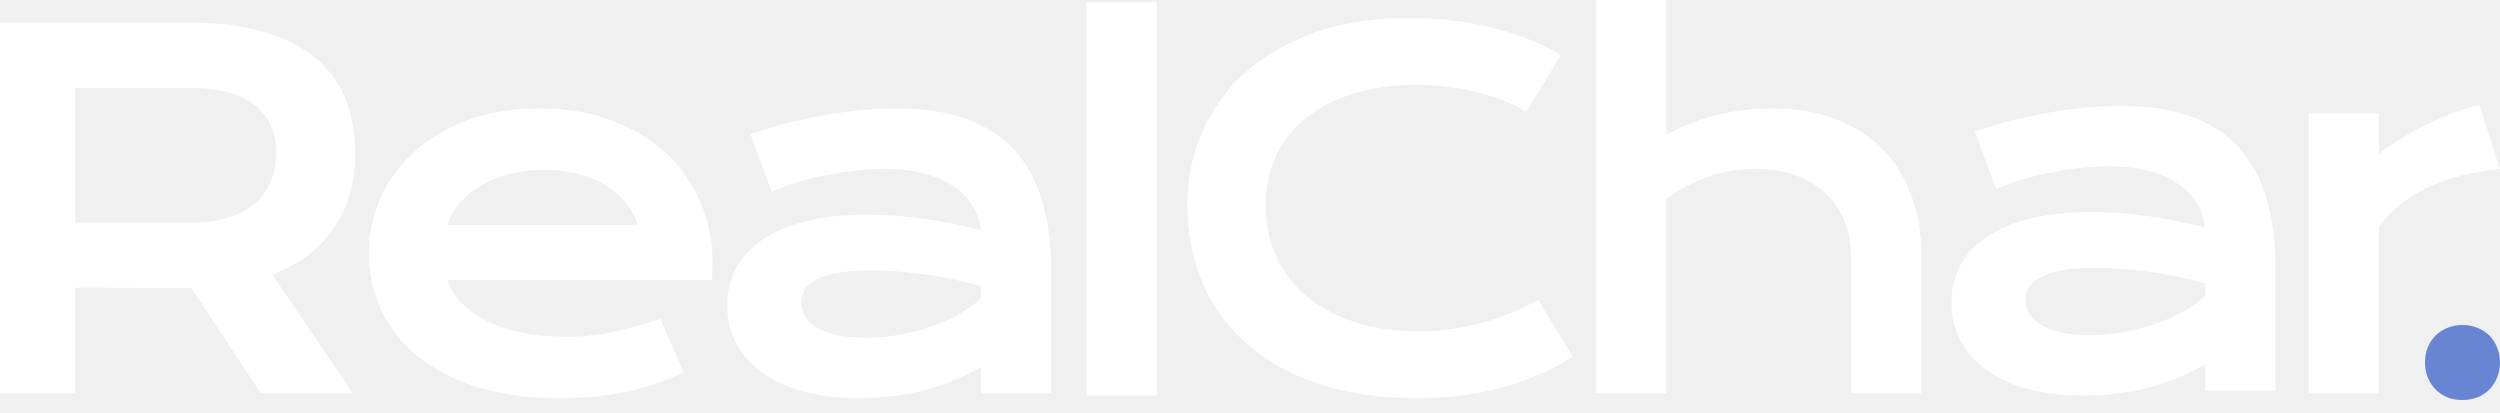
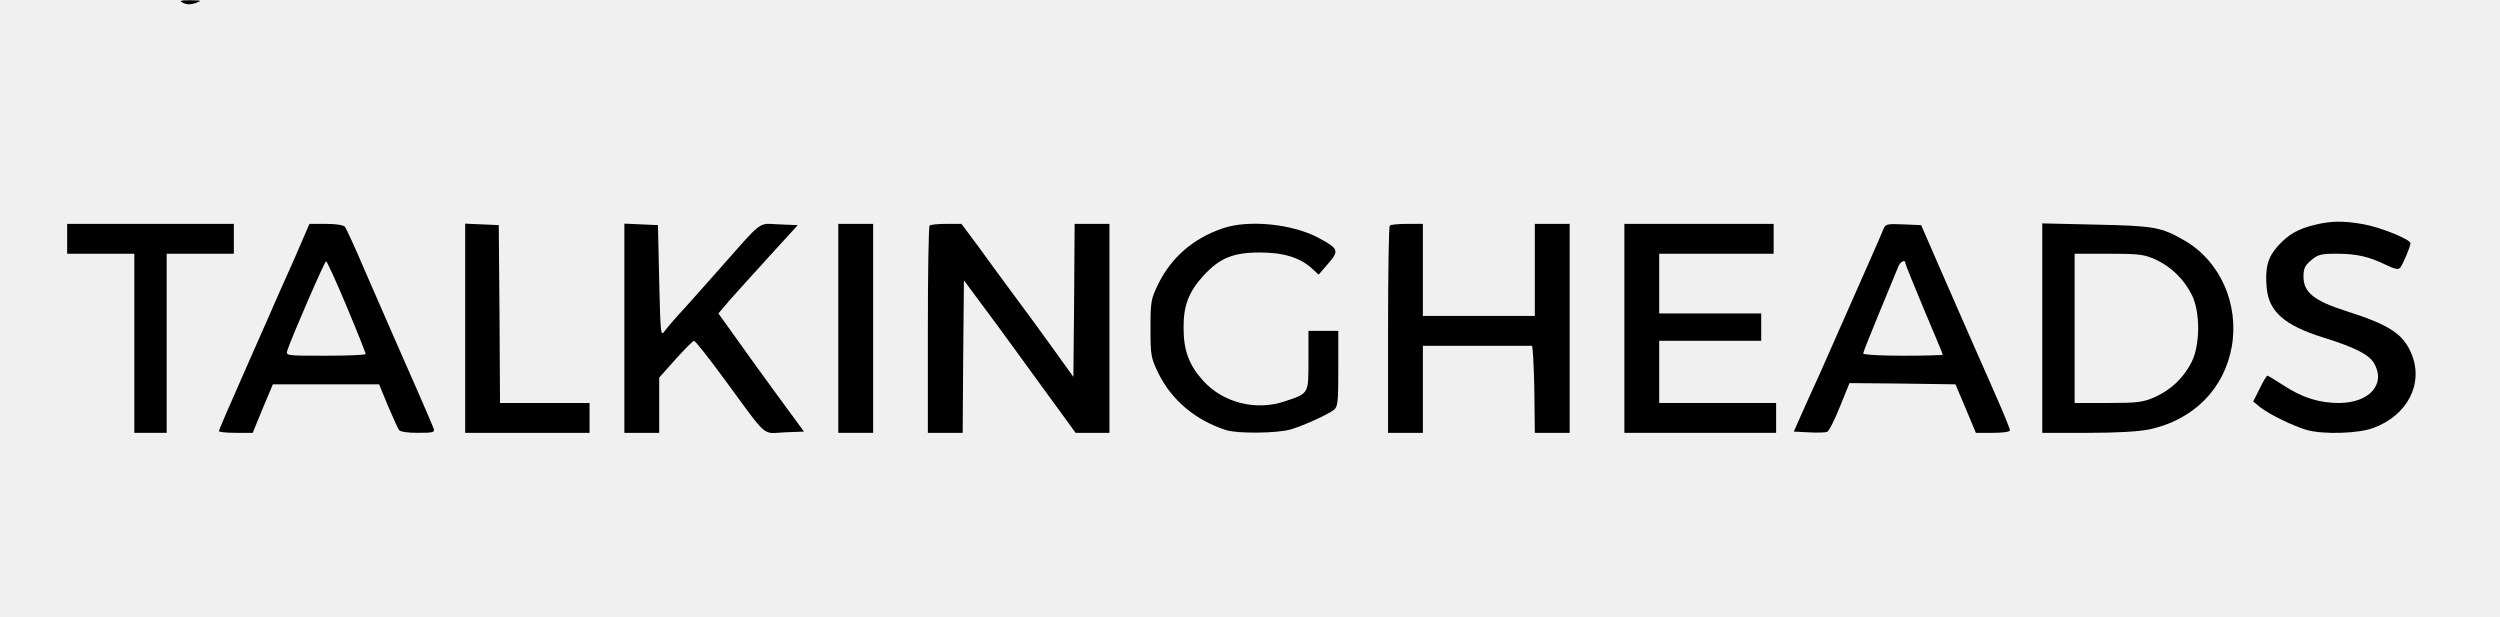
- <svg xmlns="http://www.w3.org/2000/svg" width="200" height="33" viewBox="0 0 200 33" fill="none">
-   <path d="M0 1.803H15.085C17.362 1.803 19.335 2.043 21.005 2.524C22.674 2.992 24.06 3.675 25.16 4.573C26.261 5.471 27.077 6.565 27.608 7.855C28.152 9.146 28.424 10.607 28.424 12.239C28.424 13.339 28.291 14.389 28.025 15.388C27.76 16.375 27.349 17.286 26.792 18.121C26.248 18.956 25.559 19.702 24.724 20.36C23.889 21.005 22.909 21.542 21.783 21.973L28.234 31.46H20.872L15.293 23.035H15.123L6.015 23.016V31.46H0V1.803ZM15.236 17.817C16.375 17.817 17.368 17.684 18.215 17.419C19.076 17.153 19.79 16.78 20.36 16.299C20.942 15.818 21.372 15.236 21.65 14.553C21.941 13.858 22.086 13.086 22.086 12.239C22.086 10.581 21.517 9.304 20.379 8.406C19.24 7.495 17.526 7.04 15.236 7.04H6.015V17.817H15.236Z" fill="white" />
-   <path d="M29.511 20.189C29.511 18.671 29.821 17.223 30.441 15.844C31.061 14.452 31.952 13.225 33.116 12.163C34.28 11.1 35.703 10.253 37.385 9.62C39.081 8.988 41.003 8.671 43.154 8.671C45.291 8.671 47.214 8.994 48.922 9.639C50.642 10.271 52.097 11.144 53.286 12.258C54.488 13.371 55.405 14.68 56.037 16.185C56.682 17.691 57.005 19.303 57.005 21.024C57.005 21.239 56.999 21.473 56.986 21.726C56.986 21.966 56.974 22.188 56.948 22.39H35.773C36.013 23.06 36.399 23.674 36.93 24.23C37.474 24.787 38.151 25.268 38.96 25.672C39.77 26.077 40.706 26.393 41.769 26.621C42.831 26.836 44.008 26.944 45.298 26.944C46.588 26.944 47.872 26.811 49.15 26.545C50.427 26.267 51.648 25.919 52.812 25.502L54.709 29.79C53.975 30.131 53.229 30.435 52.47 30.701C51.724 30.954 50.94 31.169 50.117 31.346C49.308 31.51 48.454 31.637 47.556 31.725C46.67 31.814 45.734 31.858 44.748 31.858C42.23 31.858 40.023 31.555 38.125 30.947C36.228 30.34 34.641 29.512 33.363 28.462C32.085 27.412 31.124 26.178 30.479 24.762C29.834 23.345 29.511 21.821 29.511 20.189ZM51.047 18.007C50.845 17.387 50.529 16.811 50.098 16.28C49.681 15.736 49.156 15.268 48.523 14.876C47.891 14.471 47.157 14.155 46.322 13.927C45.488 13.7 44.571 13.586 43.571 13.586C42.509 13.586 41.541 13.706 40.668 13.946C39.795 14.187 39.03 14.509 38.372 14.914C37.714 15.319 37.164 15.787 36.721 16.318C36.291 16.849 35.975 17.412 35.773 18.007H51.047Z" fill="white" />
-   <path d="M58.176 24.401C58.176 23.326 58.41 22.346 58.878 21.46C59.346 20.575 60.048 19.816 60.984 19.183C61.92 18.538 63.084 18.045 64.476 17.703C65.88 17.349 67.511 17.172 69.371 17.172C70.75 17.172 72.198 17.273 73.716 17.476C75.247 17.678 76.822 17.988 78.441 18.405C78.378 17.697 78.162 17.045 77.796 16.451C77.429 15.844 76.916 15.325 76.259 14.895C75.614 14.452 74.829 14.111 73.906 13.87C72.995 13.63 71.958 13.51 70.794 13.51C70.162 13.51 69.466 13.548 68.707 13.624C67.948 13.7 67.164 13.813 66.354 13.965C65.544 14.117 64.741 14.307 63.944 14.534C63.16 14.762 62.426 15.034 61.743 15.35L60.035 10.74C60.883 10.436 61.788 10.158 62.749 9.905C63.723 9.652 64.716 9.437 65.728 9.26C66.74 9.07 67.752 8.924 68.764 8.823C69.776 8.722 70.756 8.671 71.705 8.671C75.892 8.671 79.004 9.74 81.04 11.878C83.077 14.016 84.095 17.292 84.095 21.707V31.46H78.479V29.354C77.897 29.695 77.258 30.018 76.562 30.321C75.879 30.625 75.133 30.89 74.323 31.118C73.514 31.346 72.641 31.523 71.705 31.649C70.781 31.789 69.801 31.858 68.764 31.858C67.018 31.858 65.481 31.668 64.153 31.289C62.837 30.91 61.737 30.384 60.851 29.714C59.966 29.044 59.295 28.259 58.84 27.361C58.397 26.451 58.176 25.464 58.176 24.401ZM64.096 24.212C64.096 24.578 64.191 24.933 64.381 25.274C64.57 25.603 64.874 25.9 65.291 26.166C65.709 26.419 66.24 26.628 66.885 26.792C67.543 26.944 68.334 27.02 69.257 27.02C70.244 27.02 71.199 26.931 72.122 26.754C73.046 26.577 73.906 26.343 74.703 26.052C75.5 25.761 76.221 25.426 76.866 25.046C77.511 24.667 78.049 24.275 78.479 23.87V22.883C77.619 22.643 76.765 22.441 75.917 22.276C75.082 22.112 74.279 21.985 73.507 21.897C72.749 21.795 72.027 21.726 71.344 21.688C70.674 21.65 70.086 21.631 69.58 21.631C68.53 21.631 67.657 21.701 66.961 21.84C66.266 21.979 65.703 22.169 65.272 22.409C64.842 22.637 64.539 22.909 64.362 23.225C64.185 23.541 64.096 23.87 64.096 24.212Z" fill="white" />
-   <path d="M86.928 0.171H92.545V31.649H86.928V0.171Z" fill="white" />
-   <path d="M94.993 16.451C94.993 14.338 95.391 12.371 96.188 10.55C96.985 8.716 98.136 7.128 99.641 5.787C101.159 4.434 103.006 3.371 105.182 2.6C107.37 1.828 109.843 1.442 112.601 1.442C115.017 1.442 117.231 1.689 119.242 2.182C121.266 2.663 123.144 3.403 124.877 4.402L122.107 8.956C121.588 8.614 120.988 8.311 120.304 8.045C119.634 7.78 118.913 7.558 118.141 7.381C117.382 7.191 116.592 7.046 115.77 6.945C114.96 6.843 114.157 6.793 113.36 6.793C111.437 6.793 109.723 7.033 108.218 7.514C106.712 7.982 105.441 8.646 104.404 9.506C103.379 10.354 102.595 11.372 102.051 12.561C101.52 13.738 101.254 15.034 101.254 16.451C101.254 17.918 101.532 19.265 102.089 20.492C102.646 21.72 103.449 22.782 104.499 23.68C105.561 24.566 106.852 25.261 108.37 25.767C109.9 26.261 111.627 26.507 113.55 26.507C114.422 26.507 115.289 26.444 116.149 26.318C117.009 26.191 117.838 26.02 118.635 25.805C119.444 25.578 120.222 25.312 120.969 25.008C121.715 24.692 122.411 24.351 123.056 23.984L125.826 28.538C124.207 29.575 122.335 30.391 120.21 30.985C118.084 31.567 115.827 31.858 113.436 31.858C110.387 31.858 107.712 31.466 105.41 30.682C103.107 29.885 101.185 28.797 99.641 27.418C98.098 26.027 96.934 24.395 96.15 22.523C95.378 20.638 94.993 18.614 94.993 16.451Z" fill="white" />
-   <path d="M127.672 0H133.289V10.777C134.465 10.132 135.774 9.62 137.216 9.241C138.671 8.861 140.195 8.671 141.789 8.671C143.636 8.671 145.293 8.943 146.76 9.487C148.24 10.031 149.493 10.816 150.517 11.84C151.542 12.852 152.326 14.085 152.87 15.54C153.427 16.995 153.705 18.633 153.705 20.454V31.46H148.108V20.682C148.108 19.62 147.937 18.652 147.595 17.779C147.254 16.894 146.754 16.135 146.096 15.502C145.439 14.87 144.635 14.383 143.687 14.041C142.751 13.687 141.688 13.51 140.499 13.51C139.069 13.51 137.741 13.738 136.514 14.193C135.287 14.648 134.212 15.224 133.289 15.92V31.46H127.672V0Z" fill="white" />
-   <path d="M156.119 24.192C156.119 23.117 156.353 22.137 156.821 21.251C157.289 20.366 157.992 19.607 158.928 18.974C159.864 18.329 161.027 17.836 162.419 17.494C163.823 17.14 165.455 16.963 167.314 16.963C168.693 16.963 170.141 17.064 171.659 17.267C173.19 17.469 174.765 17.779 176.384 18.197C176.321 17.488 176.106 16.837 175.739 16.242C175.372 15.635 174.86 15.116 174.202 14.686C173.557 14.243 172.773 13.902 171.849 13.662C170.938 13.421 169.901 13.301 168.737 13.301C168.105 13.301 167.409 13.339 166.65 13.415C165.891 13.491 165.107 13.605 164.297 13.757C163.488 13.908 162.685 14.098 161.888 14.326C161.103 14.553 160.37 14.825 159.687 15.142L157.979 10.531C158.826 10.227 159.731 9.949 160.692 9.696C161.666 9.443 162.659 9.228 163.671 9.051C164.683 8.861 165.695 8.716 166.707 8.614C167.719 8.513 168.699 8.463 169.648 8.463C173.835 8.463 176.947 9.532 178.984 11.669C181.02 13.807 182.039 17.083 182.039 21.498V31.251H176.422V29.145C175.84 29.486 175.201 29.809 174.506 30.113C173.823 30.416 173.076 30.682 172.267 30.91C171.457 31.137 170.584 31.314 169.648 31.441C168.725 31.58 167.744 31.649 166.707 31.649C164.961 31.649 163.425 31.46 162.096 31.08C160.781 30.701 159.68 30.176 158.795 29.505C157.909 28.835 157.239 28.051 156.783 27.152C156.341 26.242 156.119 25.255 156.119 24.192ZM162.039 24.003C162.039 24.37 162.134 24.724 162.324 25.065C162.514 25.394 162.817 25.692 163.235 25.957C163.652 26.21 164.184 26.419 164.829 26.583C165.486 26.735 166.277 26.811 167.2 26.811C168.187 26.811 169.142 26.722 170.066 26.545C170.989 26.368 171.849 26.134 172.646 25.843C173.443 25.552 174.164 25.217 174.809 24.838C175.454 24.458 175.992 24.066 176.422 23.661V22.674C175.562 22.434 174.708 22.232 173.861 22.067C173.026 21.903 172.222 21.776 171.451 21.688C170.692 21.587 169.971 21.517 169.288 21.479C168.617 21.441 168.029 21.422 167.523 21.422C166.473 21.422 165.6 21.492 164.905 21.631C164.209 21.77 163.646 21.96 163.216 22.2C162.786 22.428 162.482 22.7 162.305 23.016C162.128 23.332 162.039 23.661 162.039 24.003Z" fill="white" />
-   <path d="M184.688 9.07H190.304V12.296C191.544 11.372 192.853 10.575 194.232 9.905C195.611 9.234 196.983 8.722 198.349 8.368L200 13.51C197.837 13.725 195.933 14.212 194.289 14.971C192.657 15.717 191.329 16.773 190.304 18.14V31.46H184.688V9.07Z" fill="white" />
-   <path d="M195.745 31.771C196.119 31.924 196.535 32 196.992 32C197.46 32 197.875 31.924 198.239 31.771C198.613 31.605 198.93 31.389 199.19 31.121C199.449 30.841 199.647 30.522 199.782 30.166C199.927 29.796 200 29.408 200 29C200 28.58 199.927 28.191 199.782 27.834C199.647 27.465 199.449 27.146 199.19 26.879C198.93 26.611 198.613 26.401 198.239 26.248C197.875 26.083 197.46 26 196.992 26C196.535 26 196.119 26.083 195.745 26.248C195.382 26.401 195.07 26.611 194.81 26.879C194.551 27.146 194.348 27.465 194.203 27.834C194.068 28.191 194 28.58 194 29C194 29.408 194.068 29.796 194.203 30.166C194.348 30.522 194.551 30.841 194.81 31.121C195.07 31.389 195.382 31.605 195.745 31.771Z" fill="#6785D3" />
+ <svg xmlns="http://www.w3.org/2000/svg" version="1.0" width="1005pt" height="248pt" viewBox="0 0 1005 248" preserveAspectRatio="xMidYMid meet">
+   <g transform="translate(0,248) scale(0.1,-0.1)" fill="#000000" stroke="none">
+     <path d="M737 2468 c15 -7 30 -7 50 0 26 10 24 10 -22 11 -42 0 -46 -2 -28 -11z" />
+     <path d="M9305 1576 c-69 -17 -105 -38 -148 -85 -40 -45 -52 -86 -45 -167 8 -96 71 -152 228 -201 123 -38 183 -68 203 -102 50 -84 -17 -161 -141 -161 -78 0 -146 21 -221 70 -34 22 -64 40 -66 40 -3 0 -17 -23 -31 -52 l-26 -52 28 -23 c35 -28 135 -77 189 -92 67 -18 207 -14 267 9 137 51 202 179 152 298 -33 80 -90 117 -264 172 -128 41 -170 75 -170 138 0 33 6 45 31 66 27 23 40 26 102 26 80 0 129 -11 199 -45 35 -17 50 -20 57 -11 11 14 41 85 41 98 0 16 -122 65 -191 77 -81 14 -129 13 -194 -3z" />
+     <path d="M270 1520 l0 -60 135 0 135 0 0 -360 0 -360 65 0 65 0 0 360 0 360 135 0 135 0 0 60 0 60 -335 0 -335 0 0 -60z" />
+     <path d="M1215 1513 c-16 -38 -41 -95 -56 -128 -15 -33 -53 -118 -84 -190 -31 -71 -65 -148 -75 -170 -76 -172 -120 -273 -120 -278 0 -4 31 -7 68 -7 l68 0 40 98 41 97 213 0 214 0 35 -85 c20 -47 40 -91 44 -97 5 -9 33 -13 77 -13 62 0 69 2 63 18 -3 9 -32 76 -63 147 -57 128 -95 217 -221 505 -34 80 -67 151 -72 158 -6 7 -34 12 -76 12 l-67 0 -29 -67z m179 -266 c42 -100 76 -186 76 -190 0 -4 -72 -7 -161 -7 -159 0 -160 0 -154 21 16 50 150 359 156 359 3 0 41 -82 83 -183z" />
+     <path d="M1870 1160 l0 -420 250 0 250 0 0 60 0 60 -180 0 -180 0 -2 358 -3 357 -67 3 -68 3 0 -421z" />
+     <path d="M2510 1160 l0 -420 70 0 70 0 0 111 0 111 66 74 c37 41 70 74 74 74 5 0 61 -71 124 -157 177 -241 148 -215 240 -211 l78 3 -99 135 c-54 74 -132 181 -172 238 l-73 102 45 53 c25 28 97 108 160 177 l114 125 -75 3 c-88 3 -58 26 -252 -193 -63 -71 -132 -149 -154 -172 -21 -23 -46 -53 -55 -65 -15 -22 -16 -9 -21 202 l-5 225 -67 3 -68 3 0 -421z" />
+     <path d="M3370 1160 l0 -420 70 0 70 0 0 420 0 420 -70 0 -70 0 0 -420z" />
+     <path d="M3737 1573 c-4 -3 -7 -192 -7 -420 l0 -413 70 0 70 0 2 306 3 307 66 -89 c37 -49 109 -147 161 -219 51 -71 123 -169 158 -217 l64 -88 68 0 68 0 0 420 0 420 -70 0 -70 0 -2 -307 -3 -308 -79 110 c-44 61 -116 160 -161 220 -45 61 -110 149 -145 198 l-65 87 -61 0 c-33 0 -64 -3 -67 -7z" />
+     <path d="M4915 1562 c-119 -41 -205 -116 -258 -222 -30 -62 -32 -70 -32 -180 0 -110 2 -119 32 -181 54 -109 150 -189 272 -228 48 -15 207 -13 261 3 55 17 149 60 173 79 15 12 17 33 17 166 l0 151 -60 0 -60 0 0 -119 c0 -135 2 -132 -94 -164 -117 -40 -249 -6 -329 82 -57 63 -79 122 -79 212 -1 91 21 146 80 211 65 71 120 93 227 93 96 0 164 -21 213 -68 l23 -21 38 44 c45 52 43 60 -37 103 -105 57 -283 75 -387 39z" />
+     <path d="M5587 1573 c-4 -3 -7 -192 -7 -420 l0 -413 70 0 70 0 0 175 0 175 215 0 c118 0 218 0 223 0 4 0 8 -79 10 -175 l2 -175 70 0 70 0 0 420 0 420 -70 0 -70 0 0 -185 0 -185 -225 0 -225 0 0 185 0 185 -63 0 c-35 0 -67 -3 -70 -7z" />
+     <path d="M6530 1160 l0 -420 305 0 305 0 0 60 0 60 -235 0 -235 0 0 125 0 125 205 0 205 0 0 55 0 55 -205 0 -205 0 0 120 0 120 230 0 230 0 0 60 0 60 -300 0 -300 0 0 -420z" />
+     <path d="M7571 1558 c-5 -13 -27 -63 -49 -113 -22 -49 -75 -169 -117 -265 -42 -96 -85 -193 -95 -215 -10 -22 -37 -80 -59 -130 l-40 -90 61 -3 c33 -2 66 -1 73 2 7 2 30 47 51 100 l39 96 213 -2 213 -3 41 -97 41 -98 68 0 c40 0 69 4 69 10 0 6 -25 68 -56 138 -90 204 -148 336 -227 517 l-74 170 -72 3 c-66 3 -72 1 -80 -20z m89 -137 c0 -5 34 -88 75 -186 41 -97 75 -178 75 -181 0 -2 -72 -4 -160 -4 -88 0 -160 4 -160 9 0 5 30 80 66 167 36 88 70 169 75 182 8 21 29 31 29 13z" />
+     <path d="M8210 1161 l0 -421 183 0 c118 0 205 5 248 14 177 38 301 163 331 334 29 171 -47 342 -190 425 -94 54 -120 59 -354 64 l-218 5 0 -421z m457 275 c63 -30 113 -79 145 -143 33 -69 33 -197 -1 -267 -32 -64 -83 -113 -148 -142 -48 -21 -68 -24 -188 -24 l-135 0 0 300 0 300 138 0 c124 0 142 -3 189 -24z" />
+   </g>
</svg>
